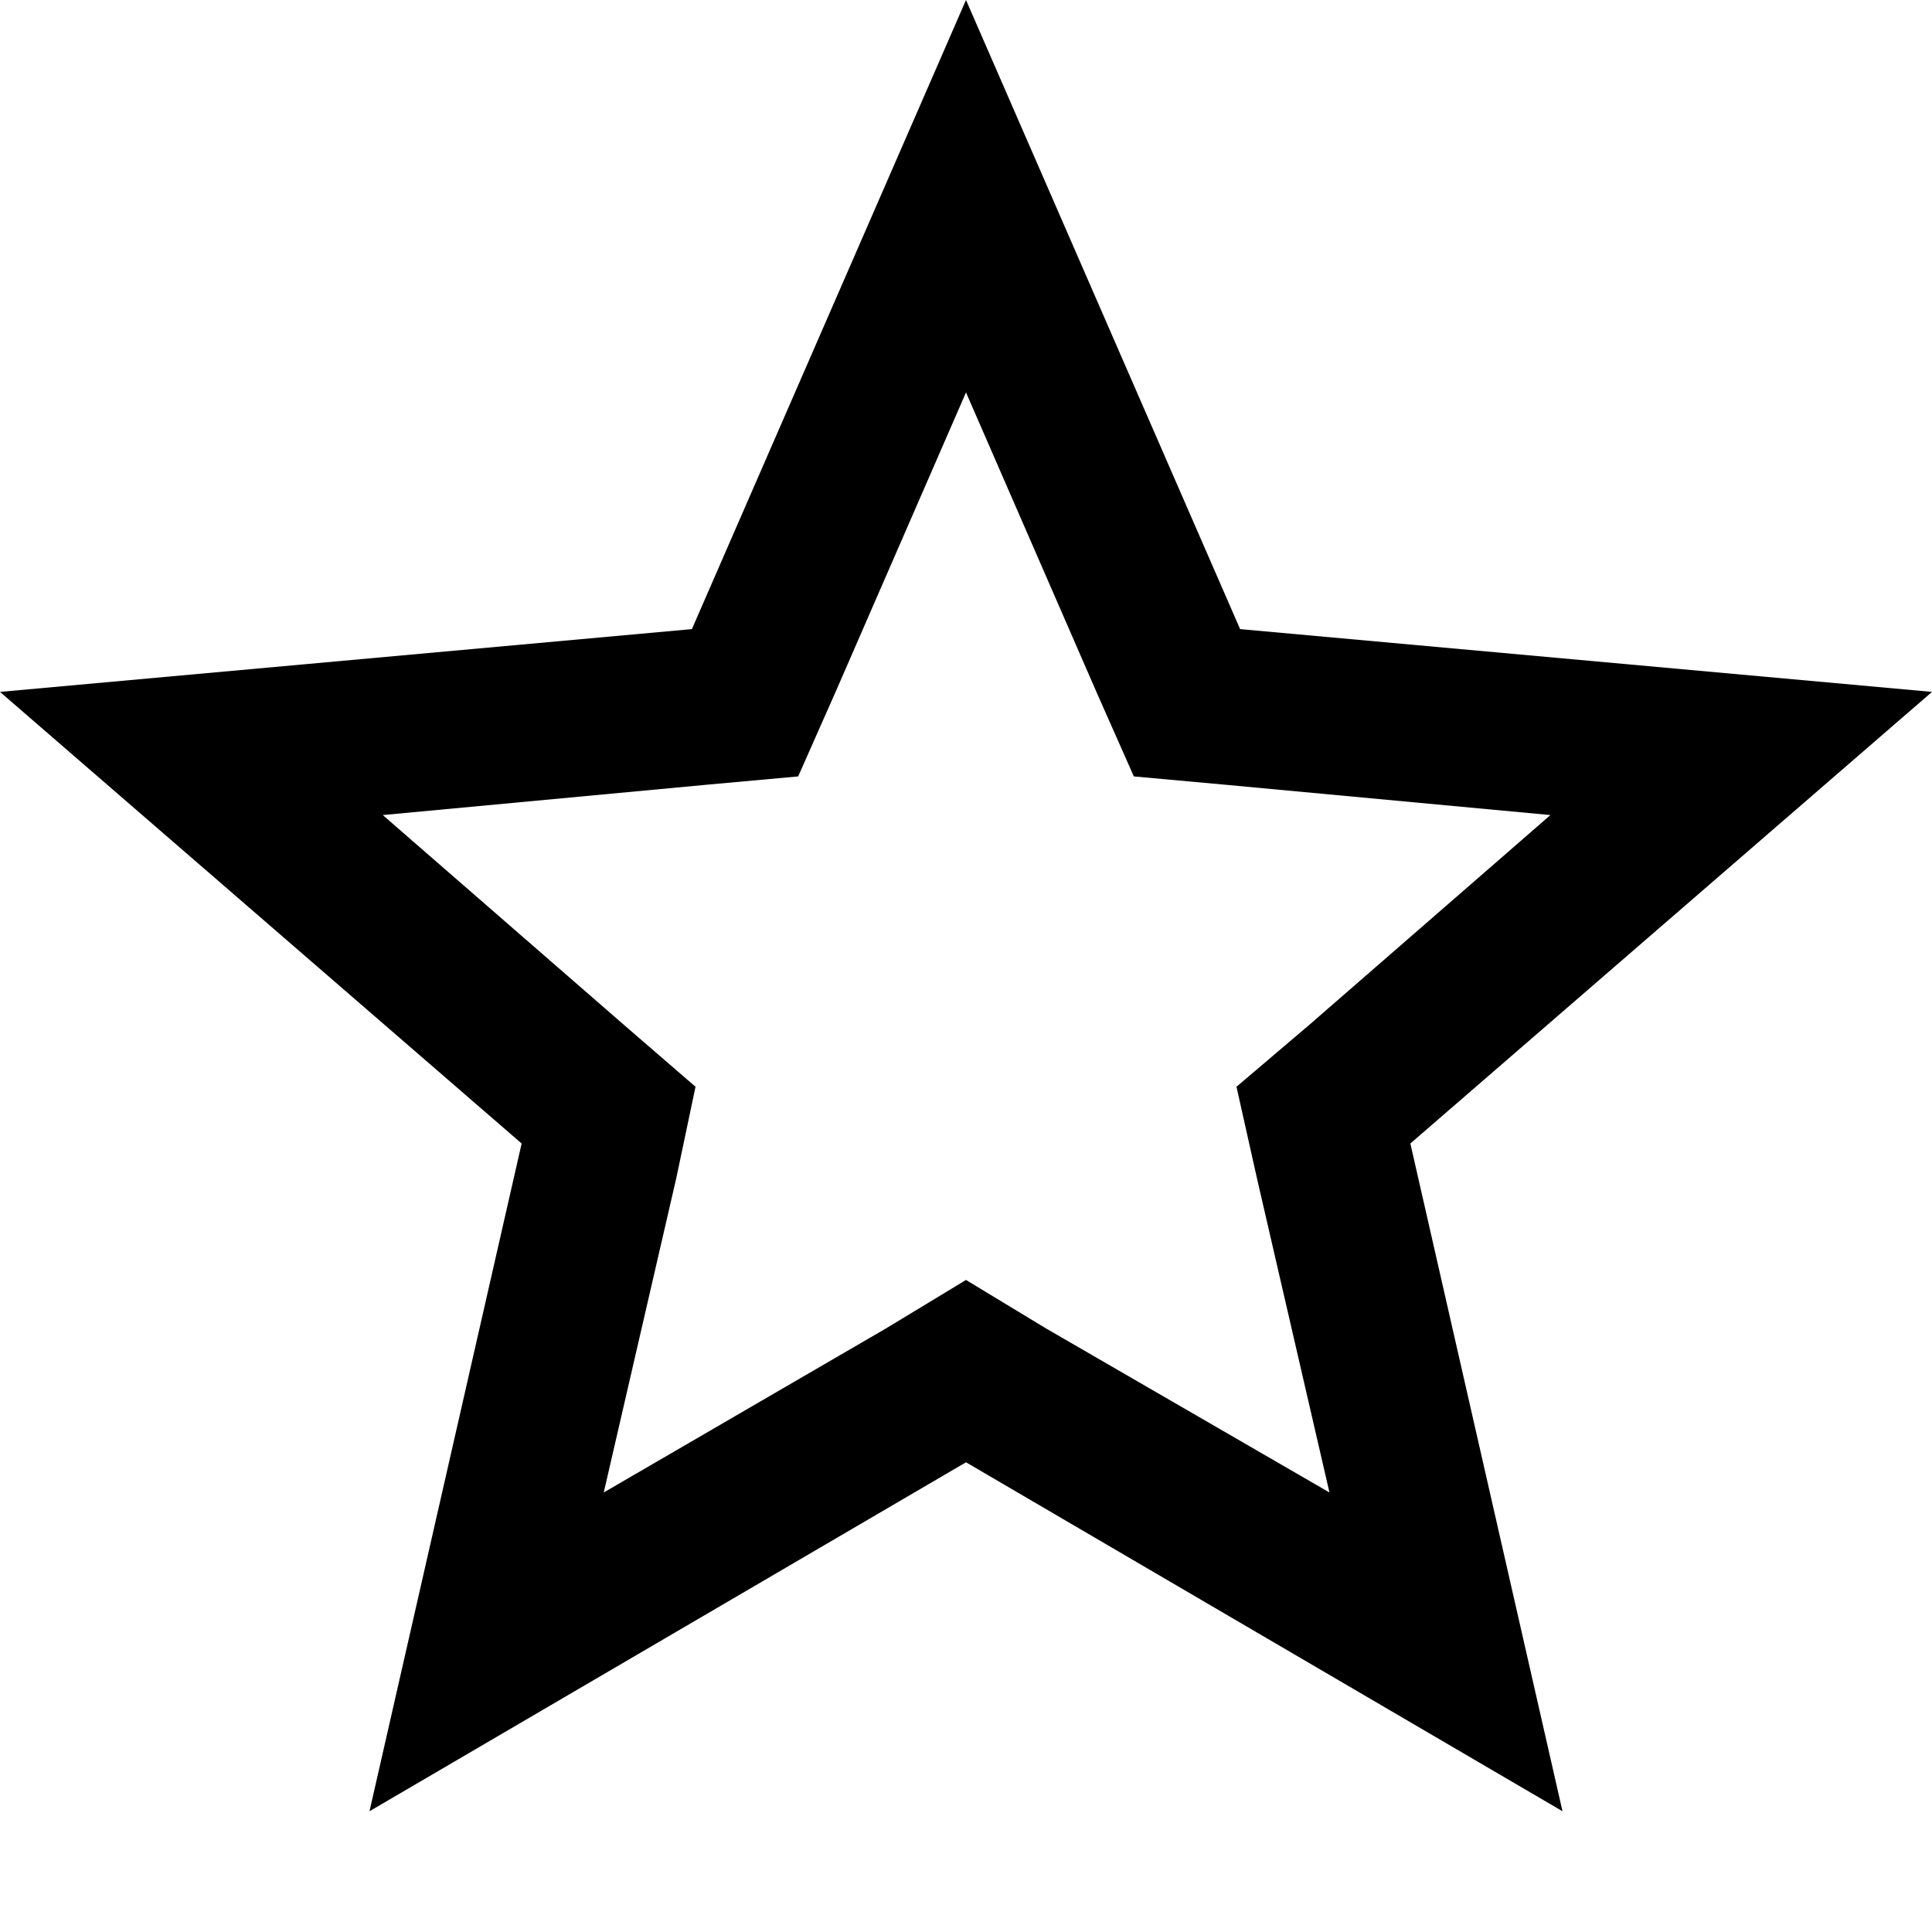
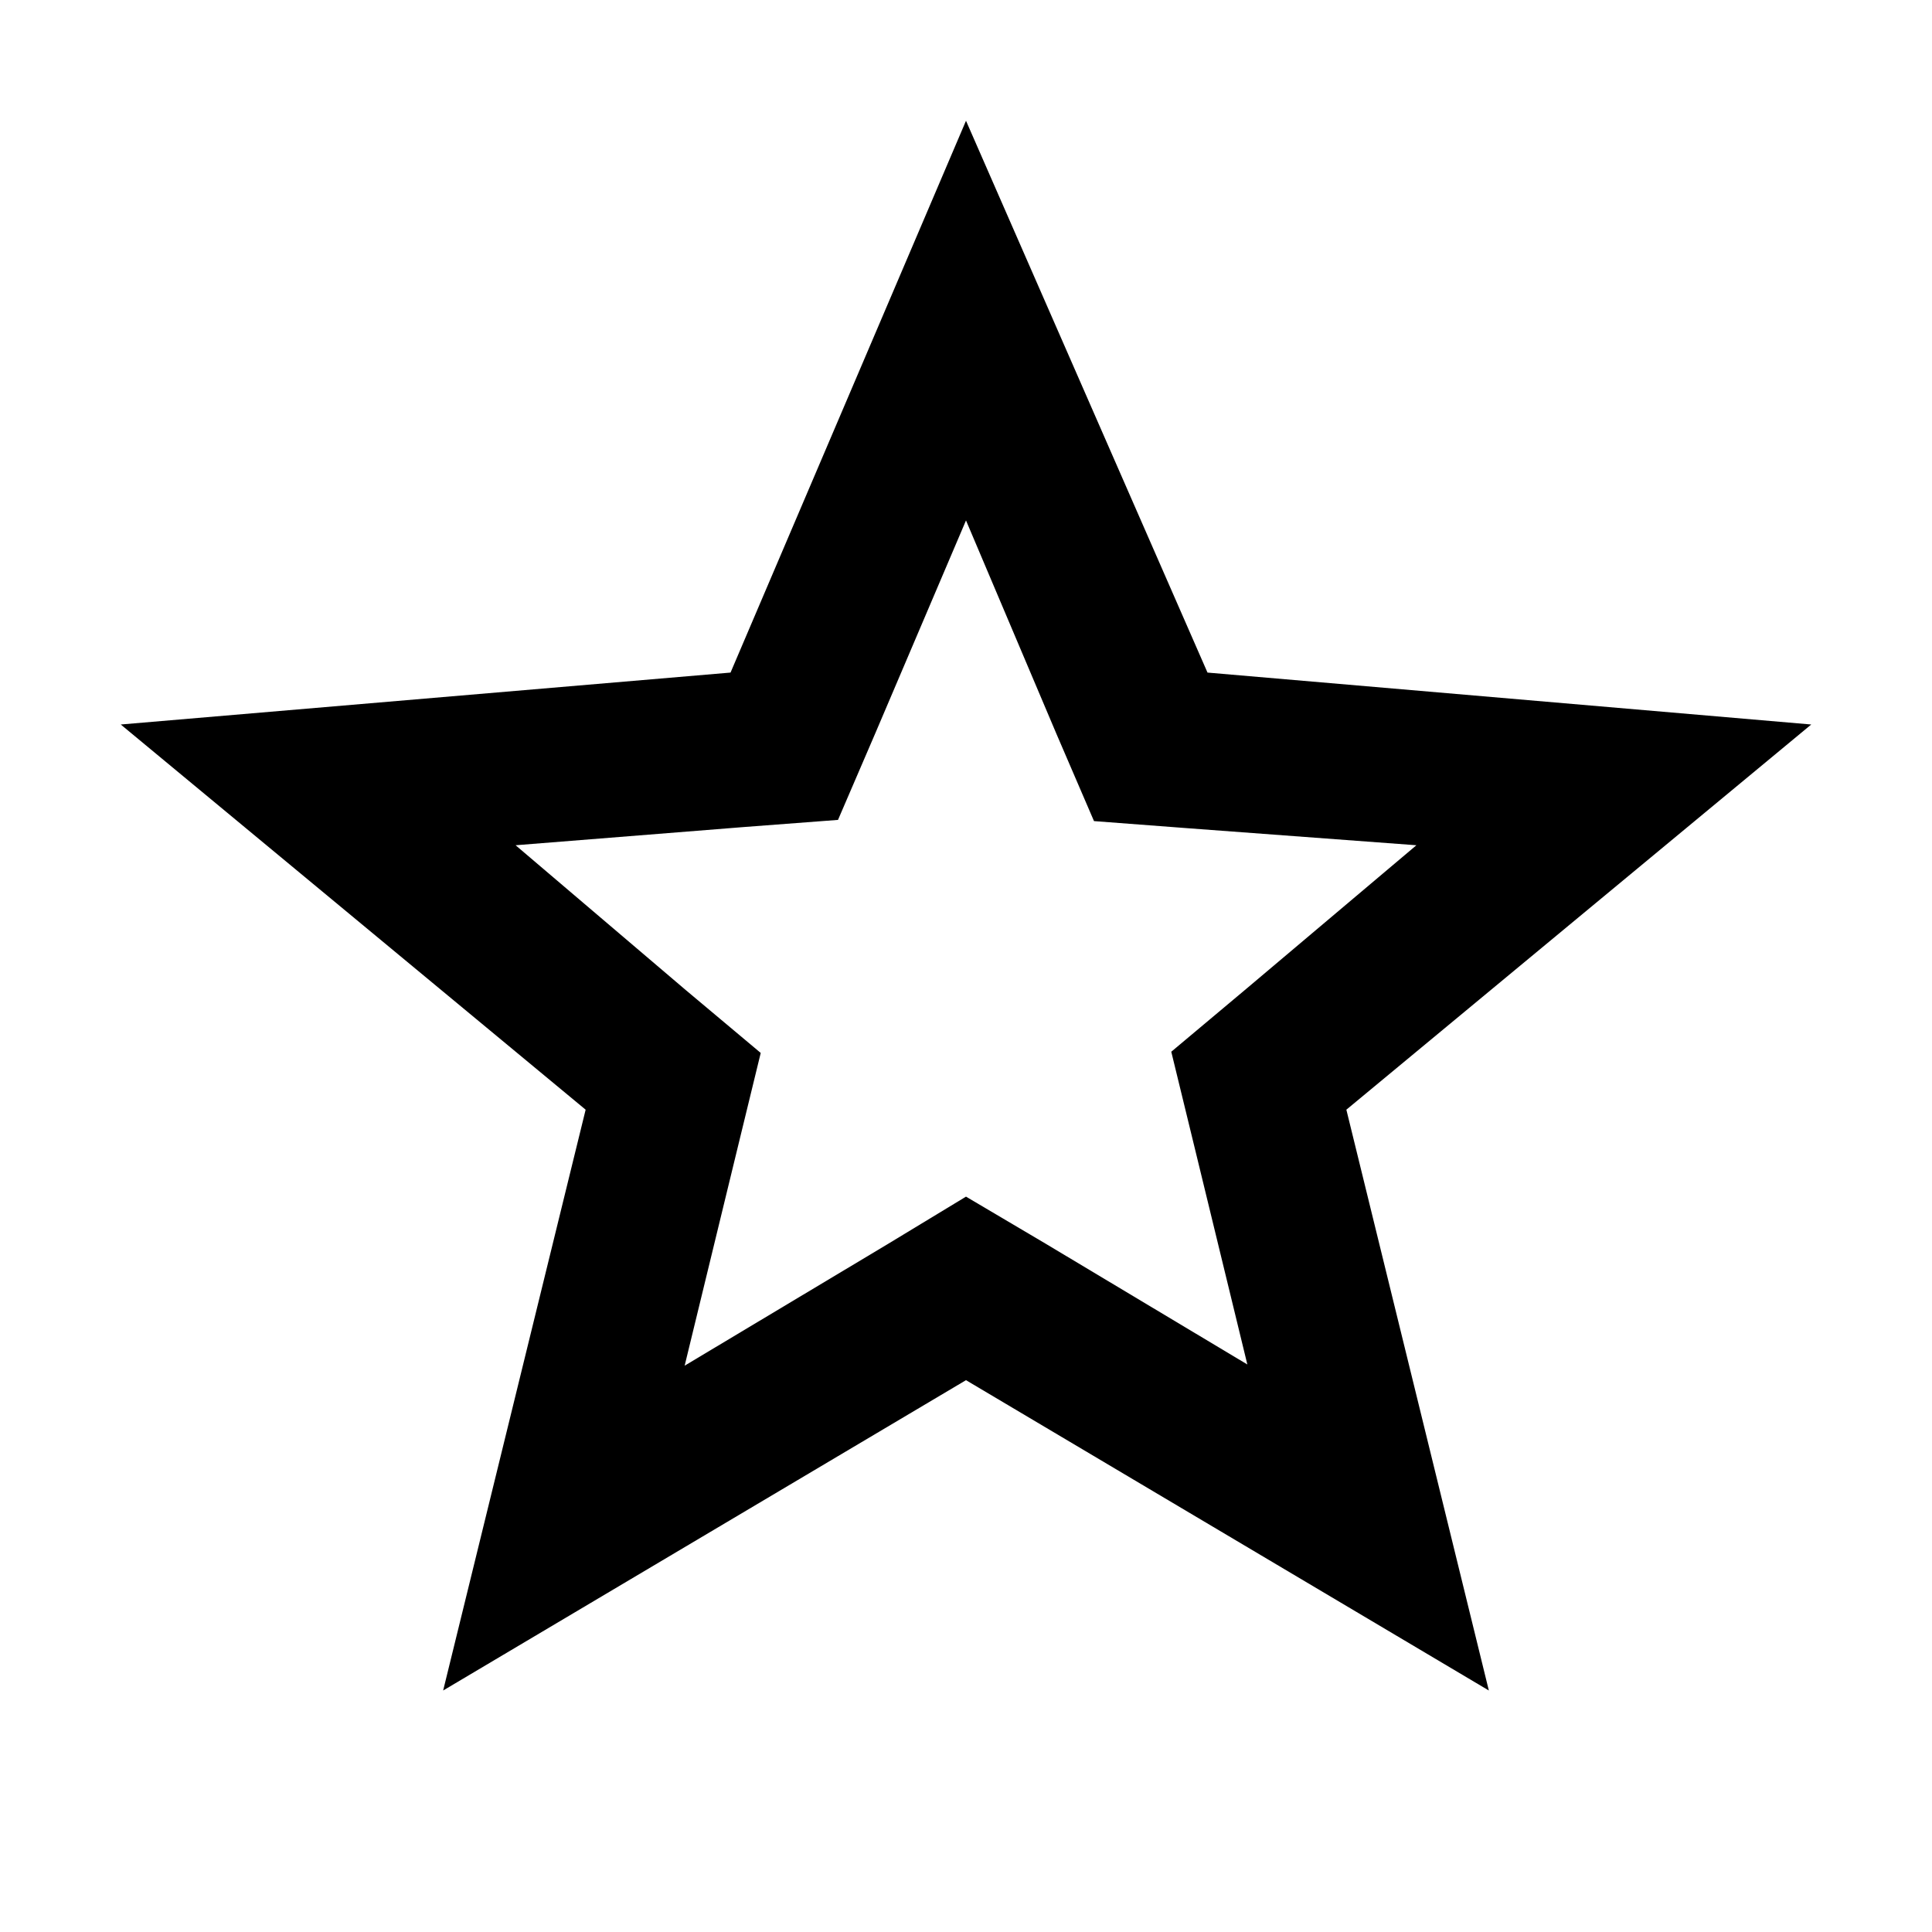
<svg xmlns="http://www.w3.org/2000/svg" width="16" height="16" viewBox="0 0 16 16">
  <g id="Layer_1" data-name="Layer 1">
-     <path d="M8,3.25,9.08,5.73l.31.7.77.07,2.68.25-2,1.74L10.24,9l.17.76.6,2.6L8.66,11,8,10.6,7.34,11,5,12.36l.6-2.6L5.76,9l-.59-.51-2-1.74L5.84,6.5l.77-.07.31-.7L8,3.25M8,0,5.73,5.21,0,5.73,4.32,9.47,3.06,15,8,12.11,12.94,15,11.68,9.47,16,5.73l-5.73-.52L8,0Z" />
+     <path d="M8,4.31l.75,1.77.31.72.79.06L11.73,7,10.32,8.19l-.62.52.19.78.44,1.81-1.67-1L8,9.91l-.66.4-1.67,1,.44-1.81.19-.78-.62-.52L4.27,7l1.88-.15.79-.06.31-.72L8,4.31M8,1,6.05,5.57,1,6,4.85,9.19,3.67,14,8,11.43,12.33,14,11.15,9.19,15,6,10,5.57,8,1Z" />
  </g>
</svg>
